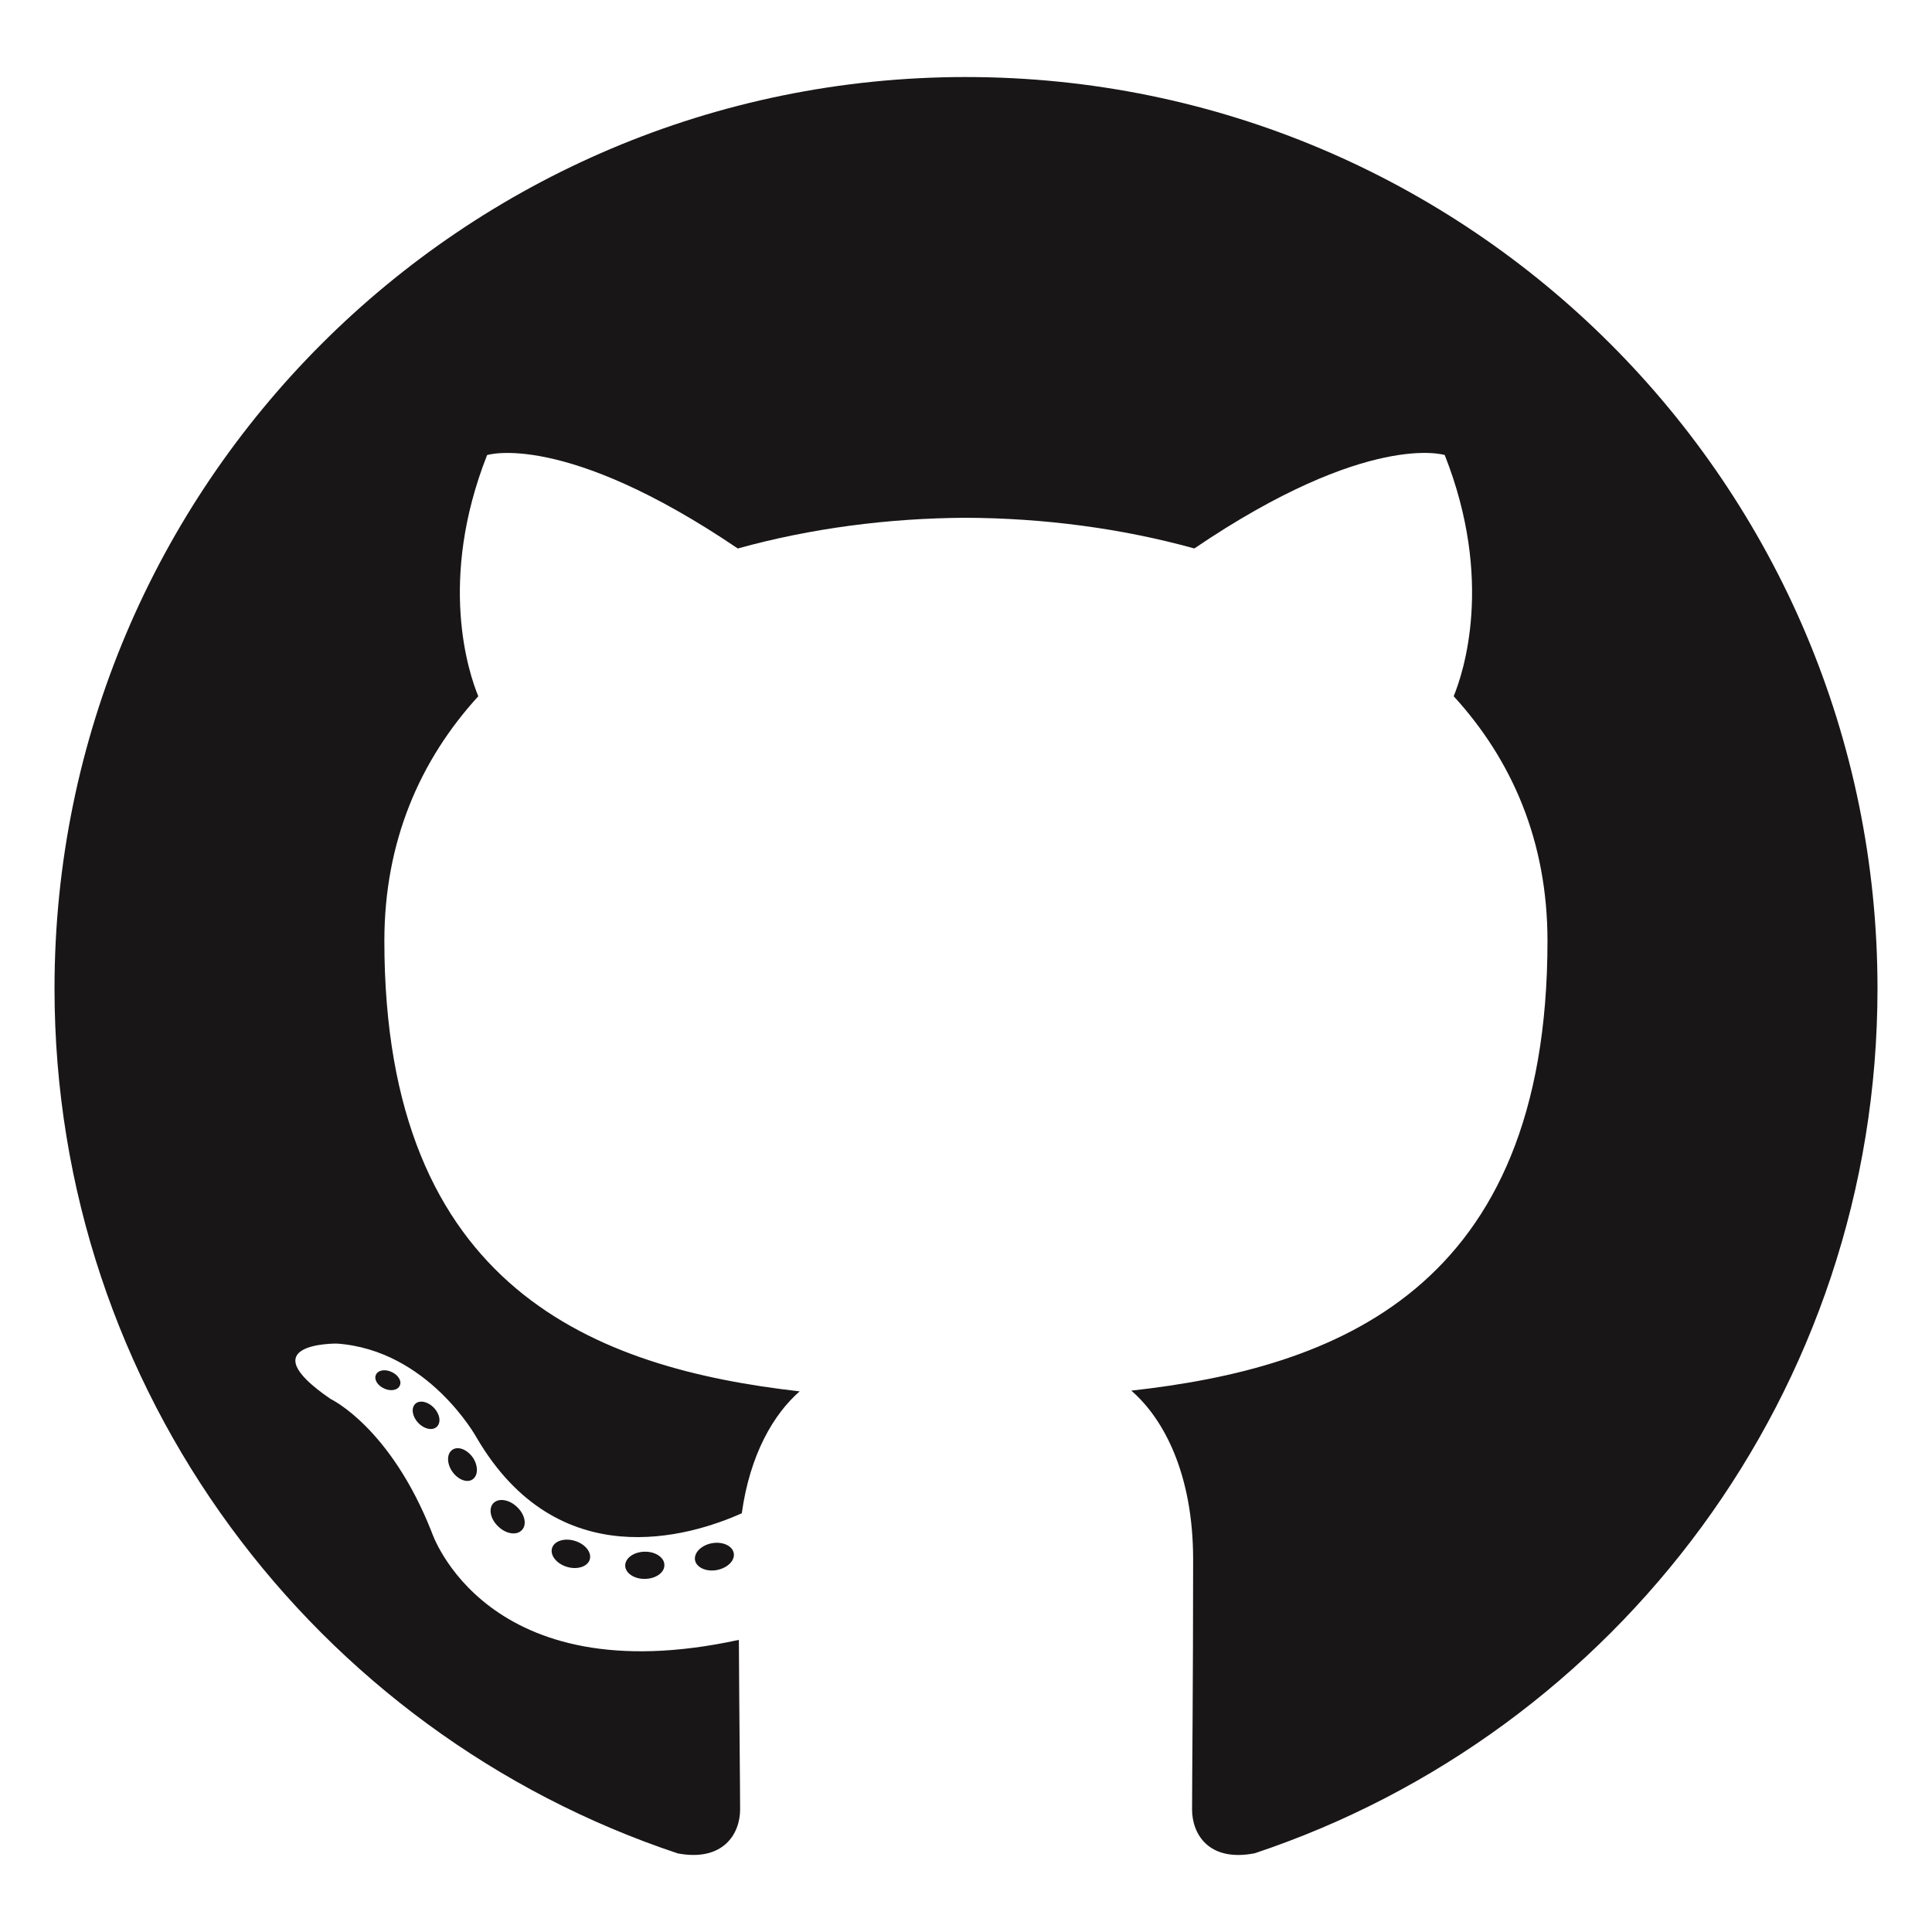
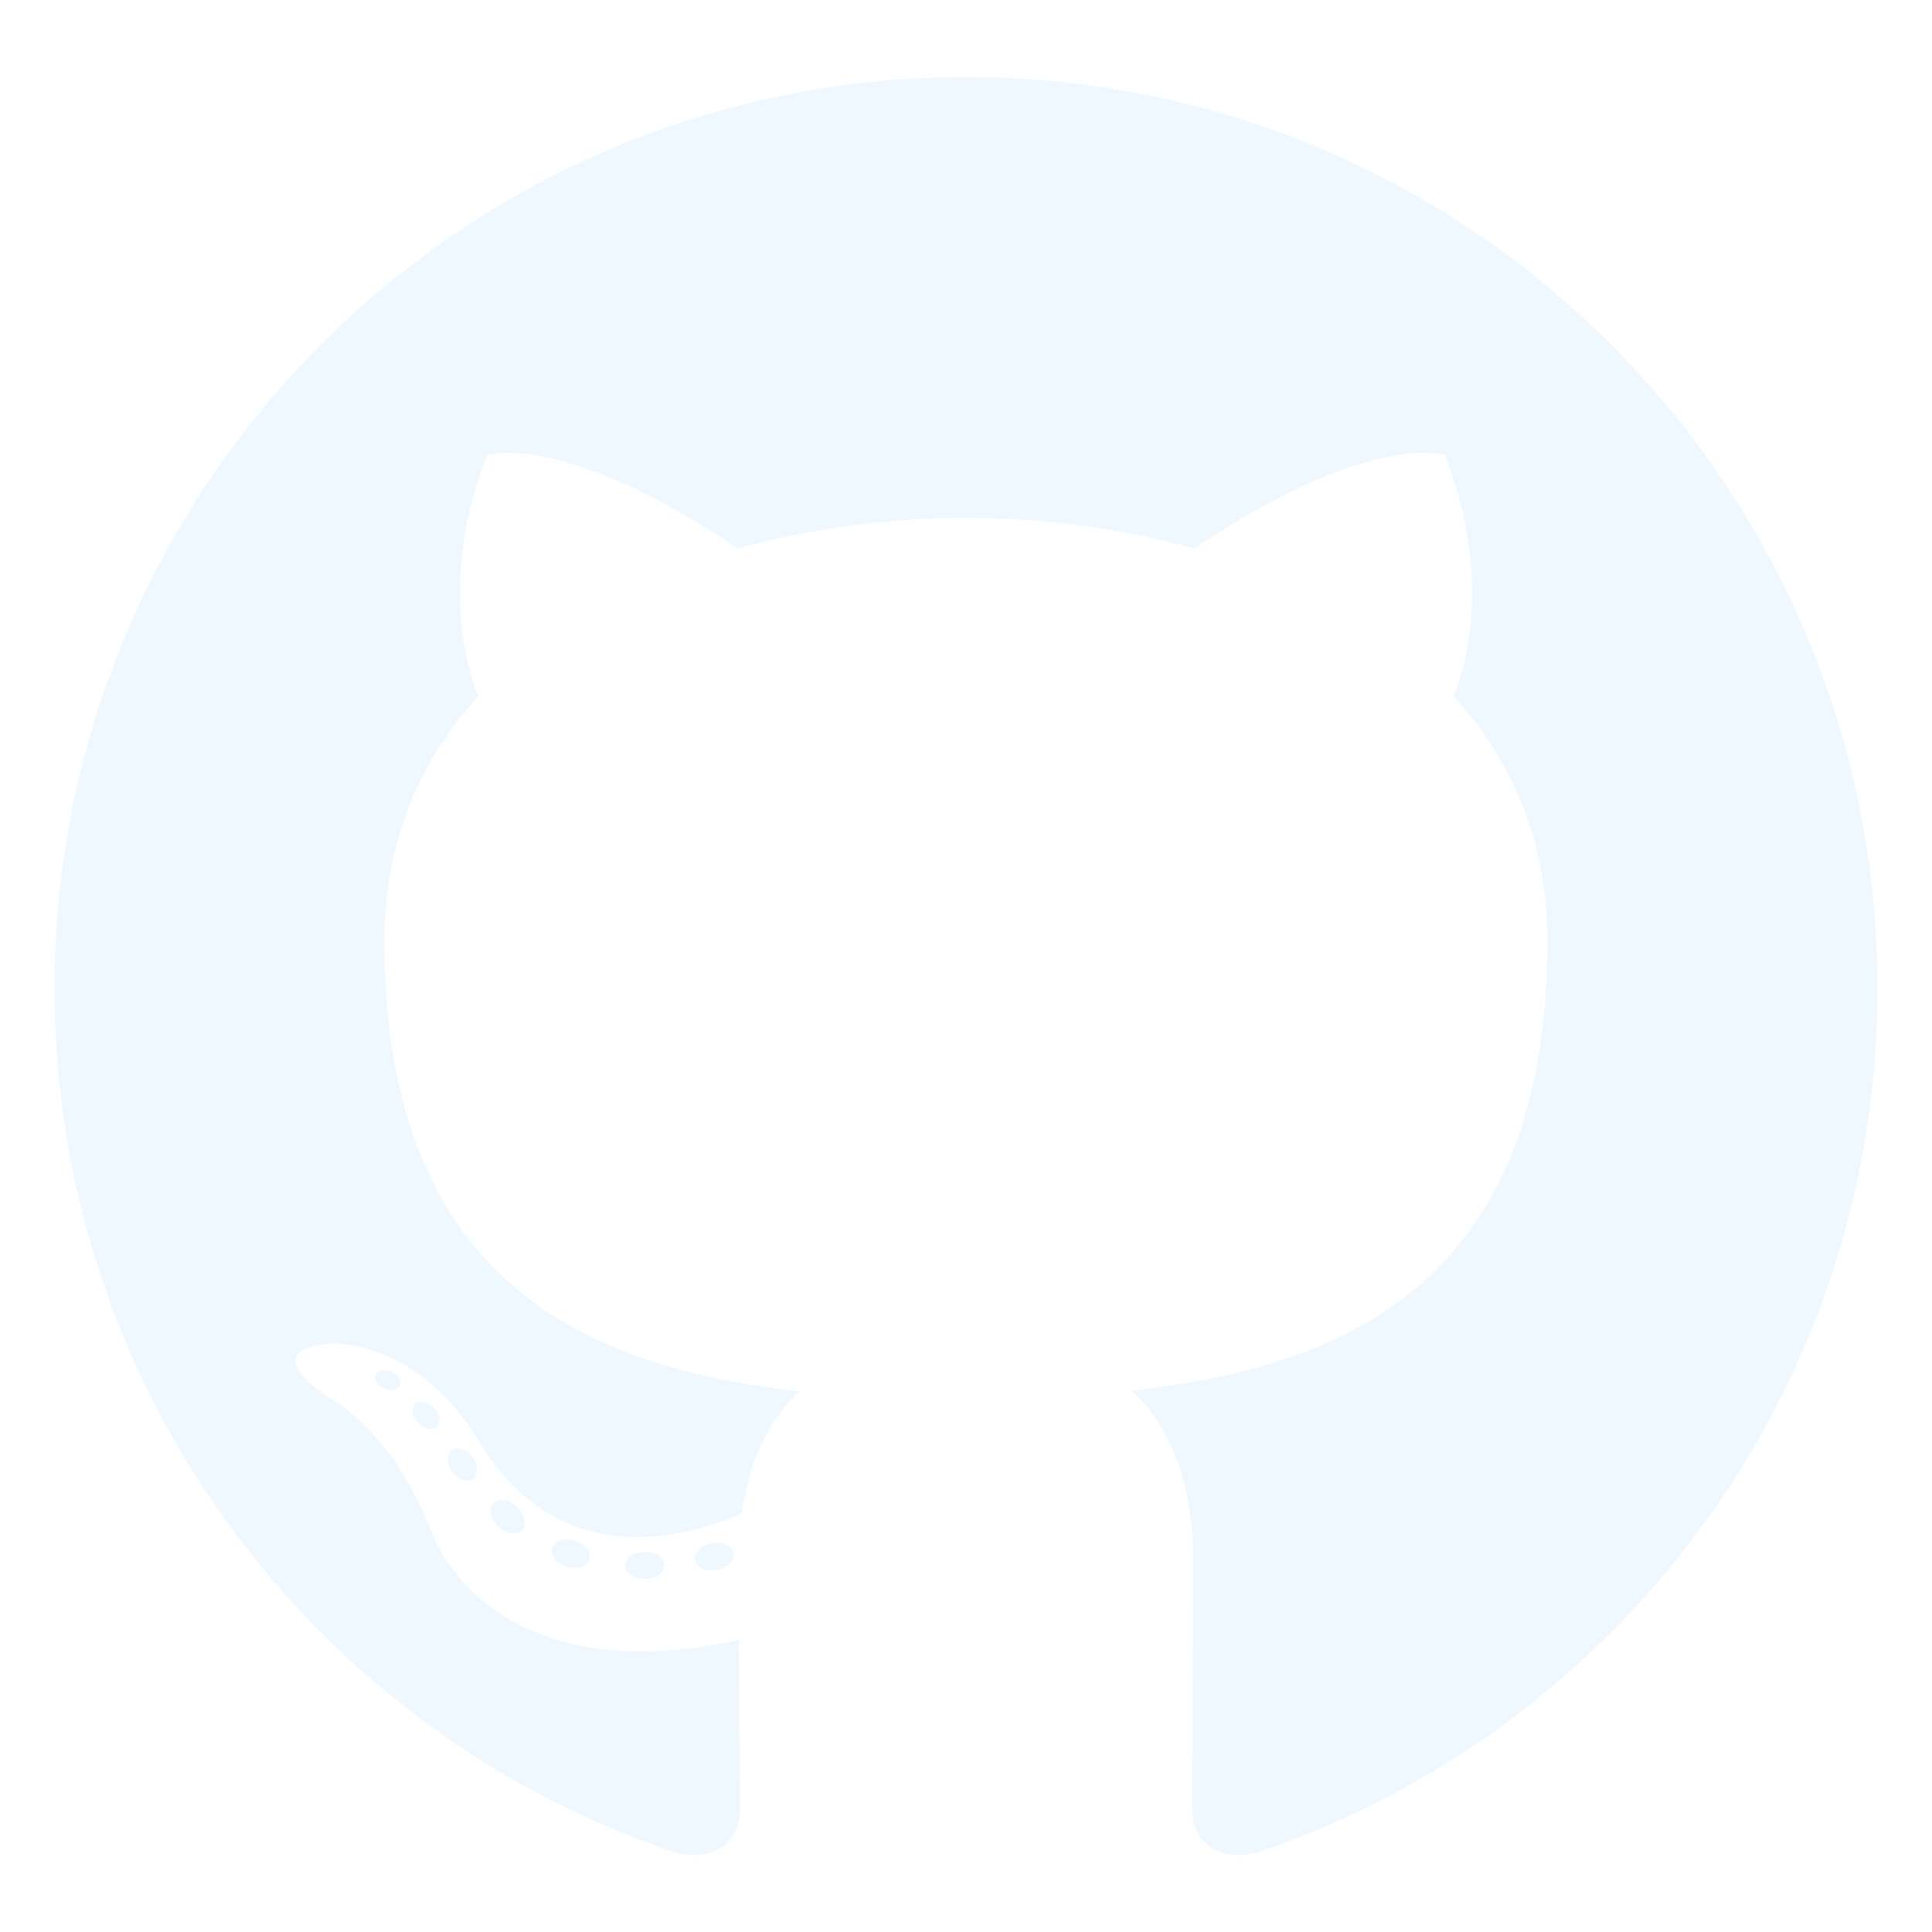
<svg xmlns="http://www.w3.org/2000/svg" viewBox="0 0 128 128">
-   <g fill="#181616">
+   <g fill="#F0F8FF">
    <path fill-rule="evenodd" clip-rule="evenodd" d="M64 5.103c-33.347 0-60.388 27.035-60.388 60.388 0 26.682 17.303 49.317 41.297 57.303 3.017.56 4.125-1.31 4.125-2.905 0-1.44-.056-6.197-.082-11.243-16.8 3.653-20.345-7.125-20.345-7.125-2.747-6.98-6.705-8.836-6.705-8.836-5.48-3.748.413-3.67.413-3.67 6.063.425 9.257 6.223 9.257 6.223 5.386 9.23 14.127 6.562 17.573 5.02.542-3.903 2.107-6.568 3.834-8.076-13.413-1.525-27.514-6.704-27.514-29.843 0-6.593 2.36-11.98 6.223-16.21-.628-1.52-2.695-7.662.584-15.98 0 0 5.07-1.623 16.61 6.19C53.7 35 58.867 34.327 64 34.304c5.13.023 10.3.694 15.127 2.033 11.526-7.813 16.59-6.19 16.59-6.19 3.287 8.317 1.22 14.46.593 15.98 3.872 4.23 6.215 9.617 6.215 16.21 0 23.194-14.127 28.3-27.574 29.796 2.167 1.874 4.097 5.55 4.097 11.183 0 8.08-.07 14.583-.07 16.572 0 1.607 1.088 3.49 4.148 2.897 23.98-7.994 41.263-30.622 41.263-57.294C124.388 32.14 97.35 5.104 64 5.104z" />
    <path d="M26.484 91.806c-.133.3-.605.39-1.035.185-.44-.196-.685-.605-.543-.906.13-.31.603-.395 1.04-.188.44.197.69.61.537.91zm2.446 2.729c-.287.267-.85.143-1.232-.28-.396-.42-.47-.983-.177-1.254.298-.266.844-.14 1.24.28.394.426.472.984.17 1.255zM31.312 98.012c-.37.258-.976.017-1.35-.52-.37-.538-.37-1.183.01-1.44.373-.258.97-.025 1.35.507.368.545.368 1.19-.01 1.452zm3.261 3.361c-.33.365-1.036.267-1.552-.23-.527-.487-.674-1.18-.343-1.544.336-.366 1.045-.264 1.564.23.527.486.686 1.18.333 1.543zm4.5 1.951c-.147.473-.825.688-1.51.486-.683-.207-1.13-.76-.99-1.238.14-.477.823-.7 1.512-.485.683.206 1.13.756.988 1.237zm4.943.361c.017.498-.563.91-1.28.92-.723.017-1.308-.387-1.315-.877 0-.503.568-.91 1.29-.924.717-.013 1.306.387 1.306.88zm4.598-.782c.086.485-.413.984-1.126 1.117-.7.13-1.35-.172-1.44-.653-.086-.498.422-.997 1.122-1.126.714-.123 1.354.17 1.444.663zm0 0" />
  </g>
</svg>
